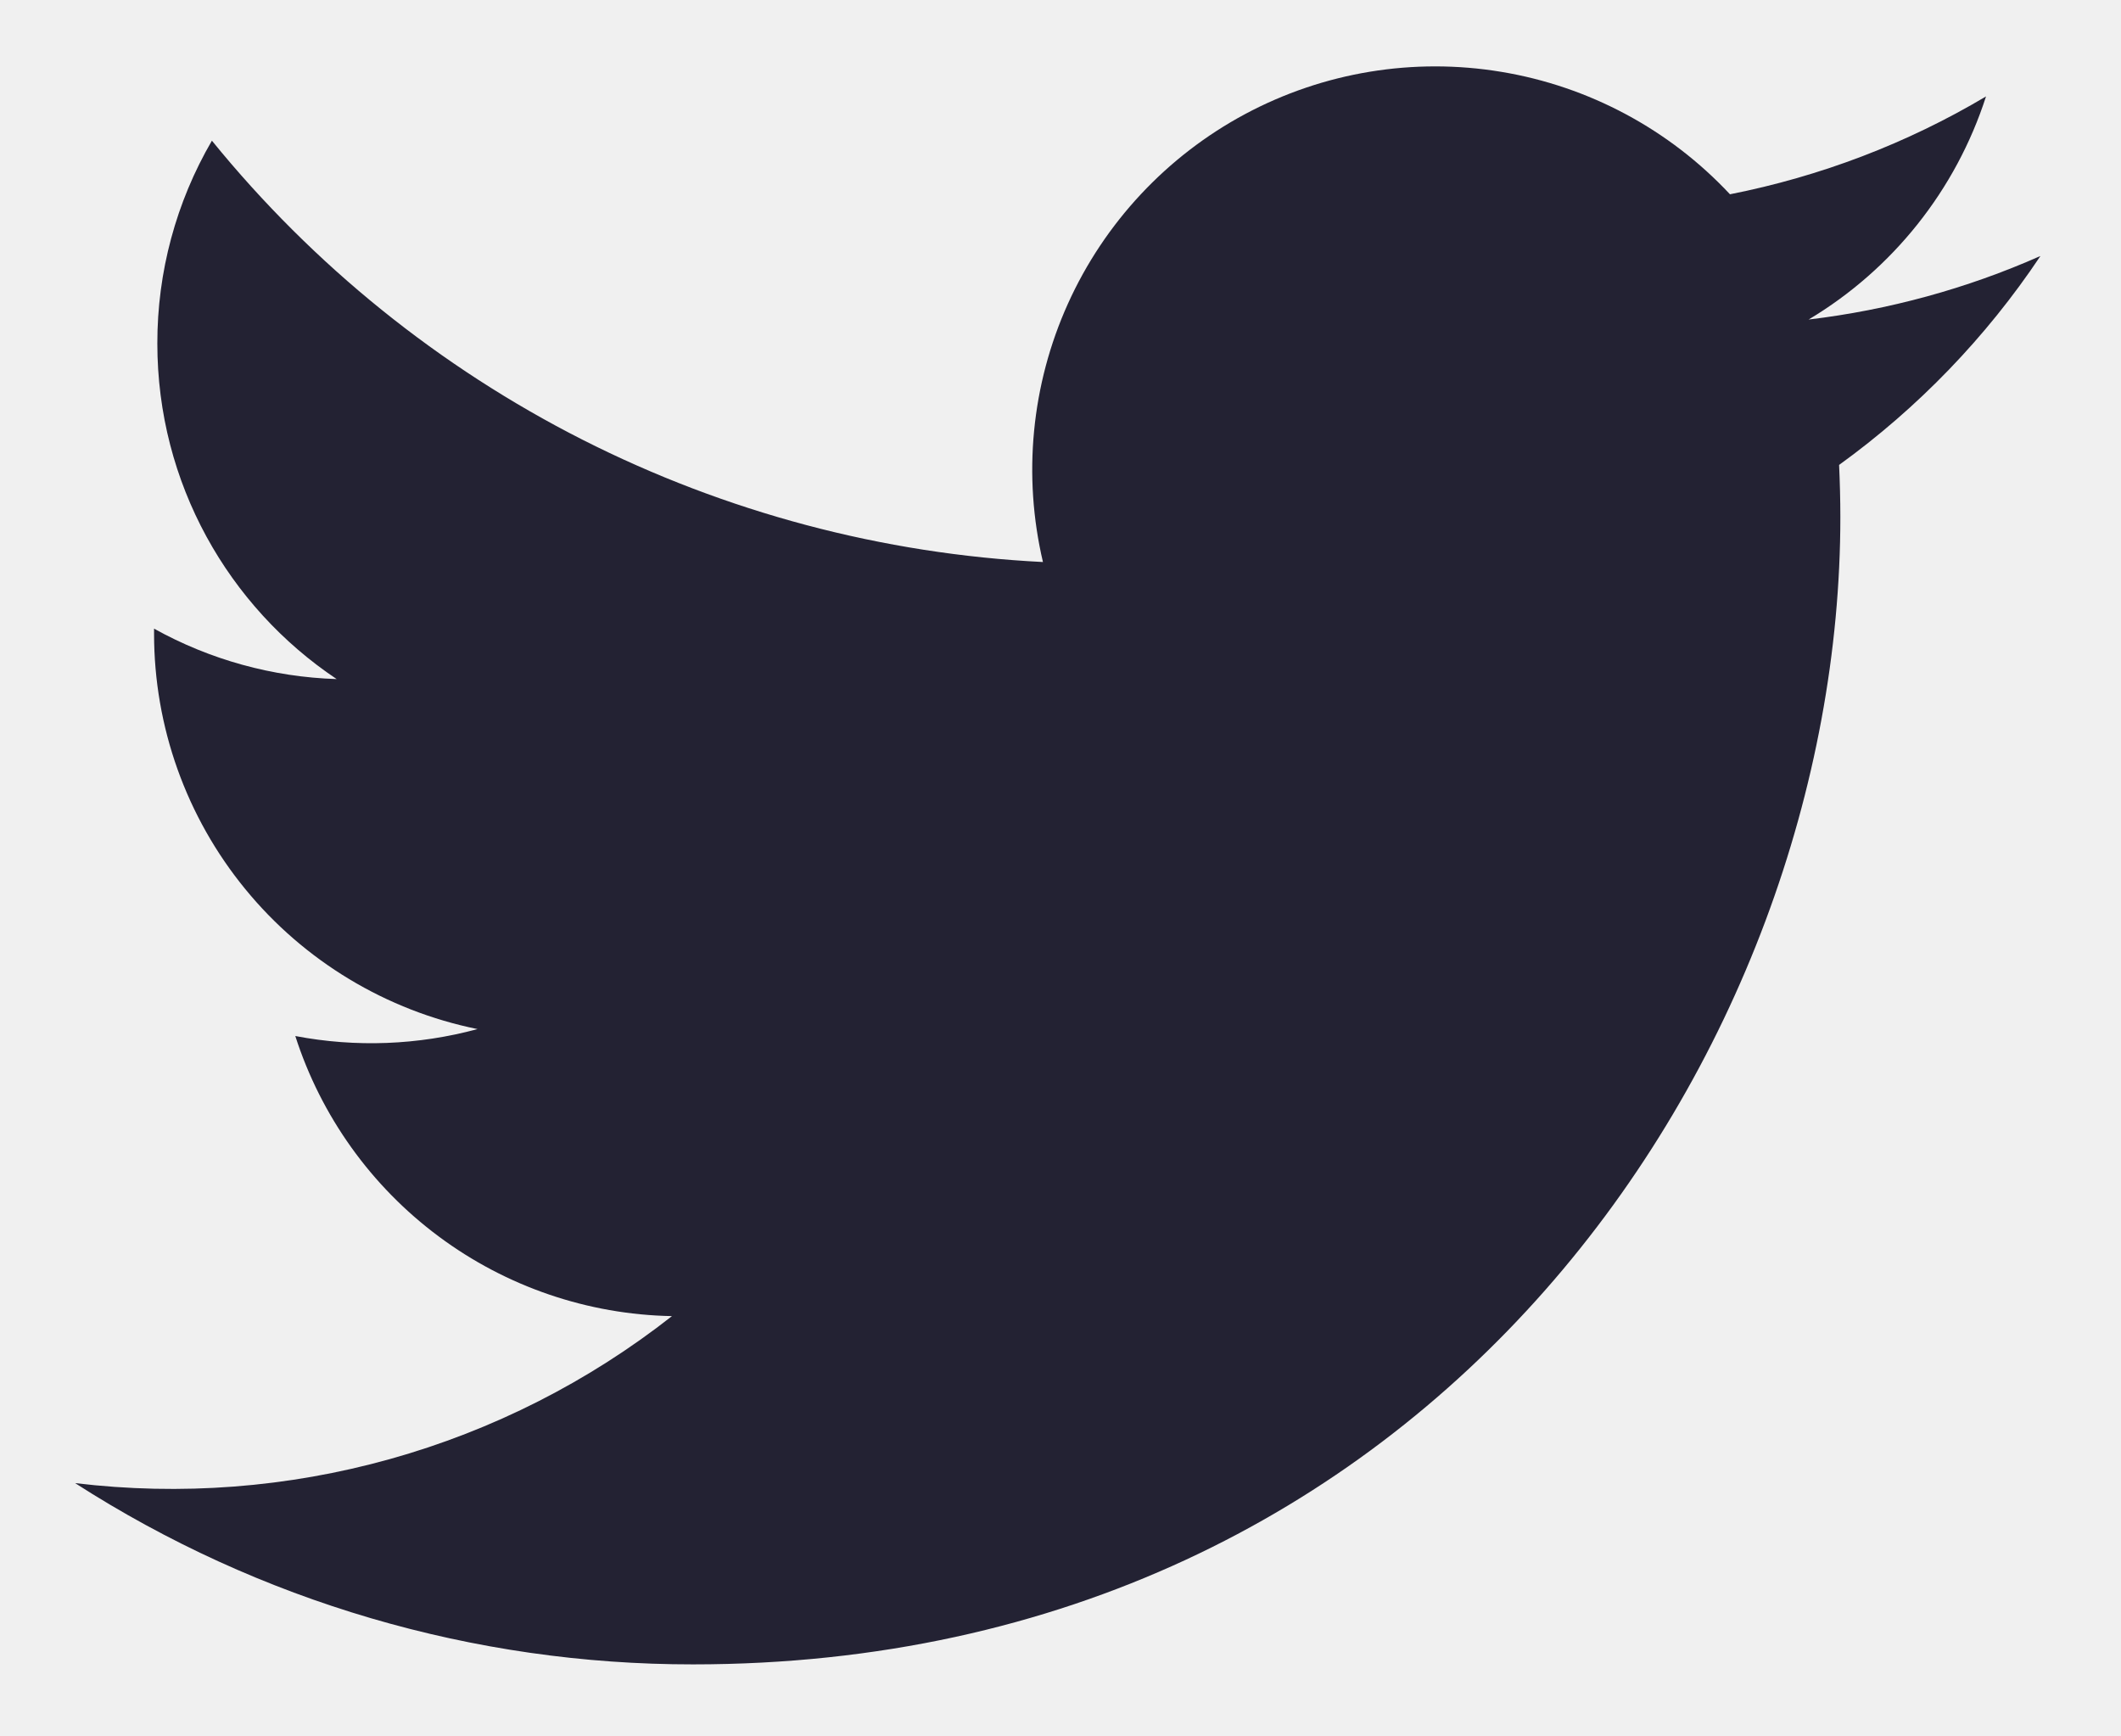
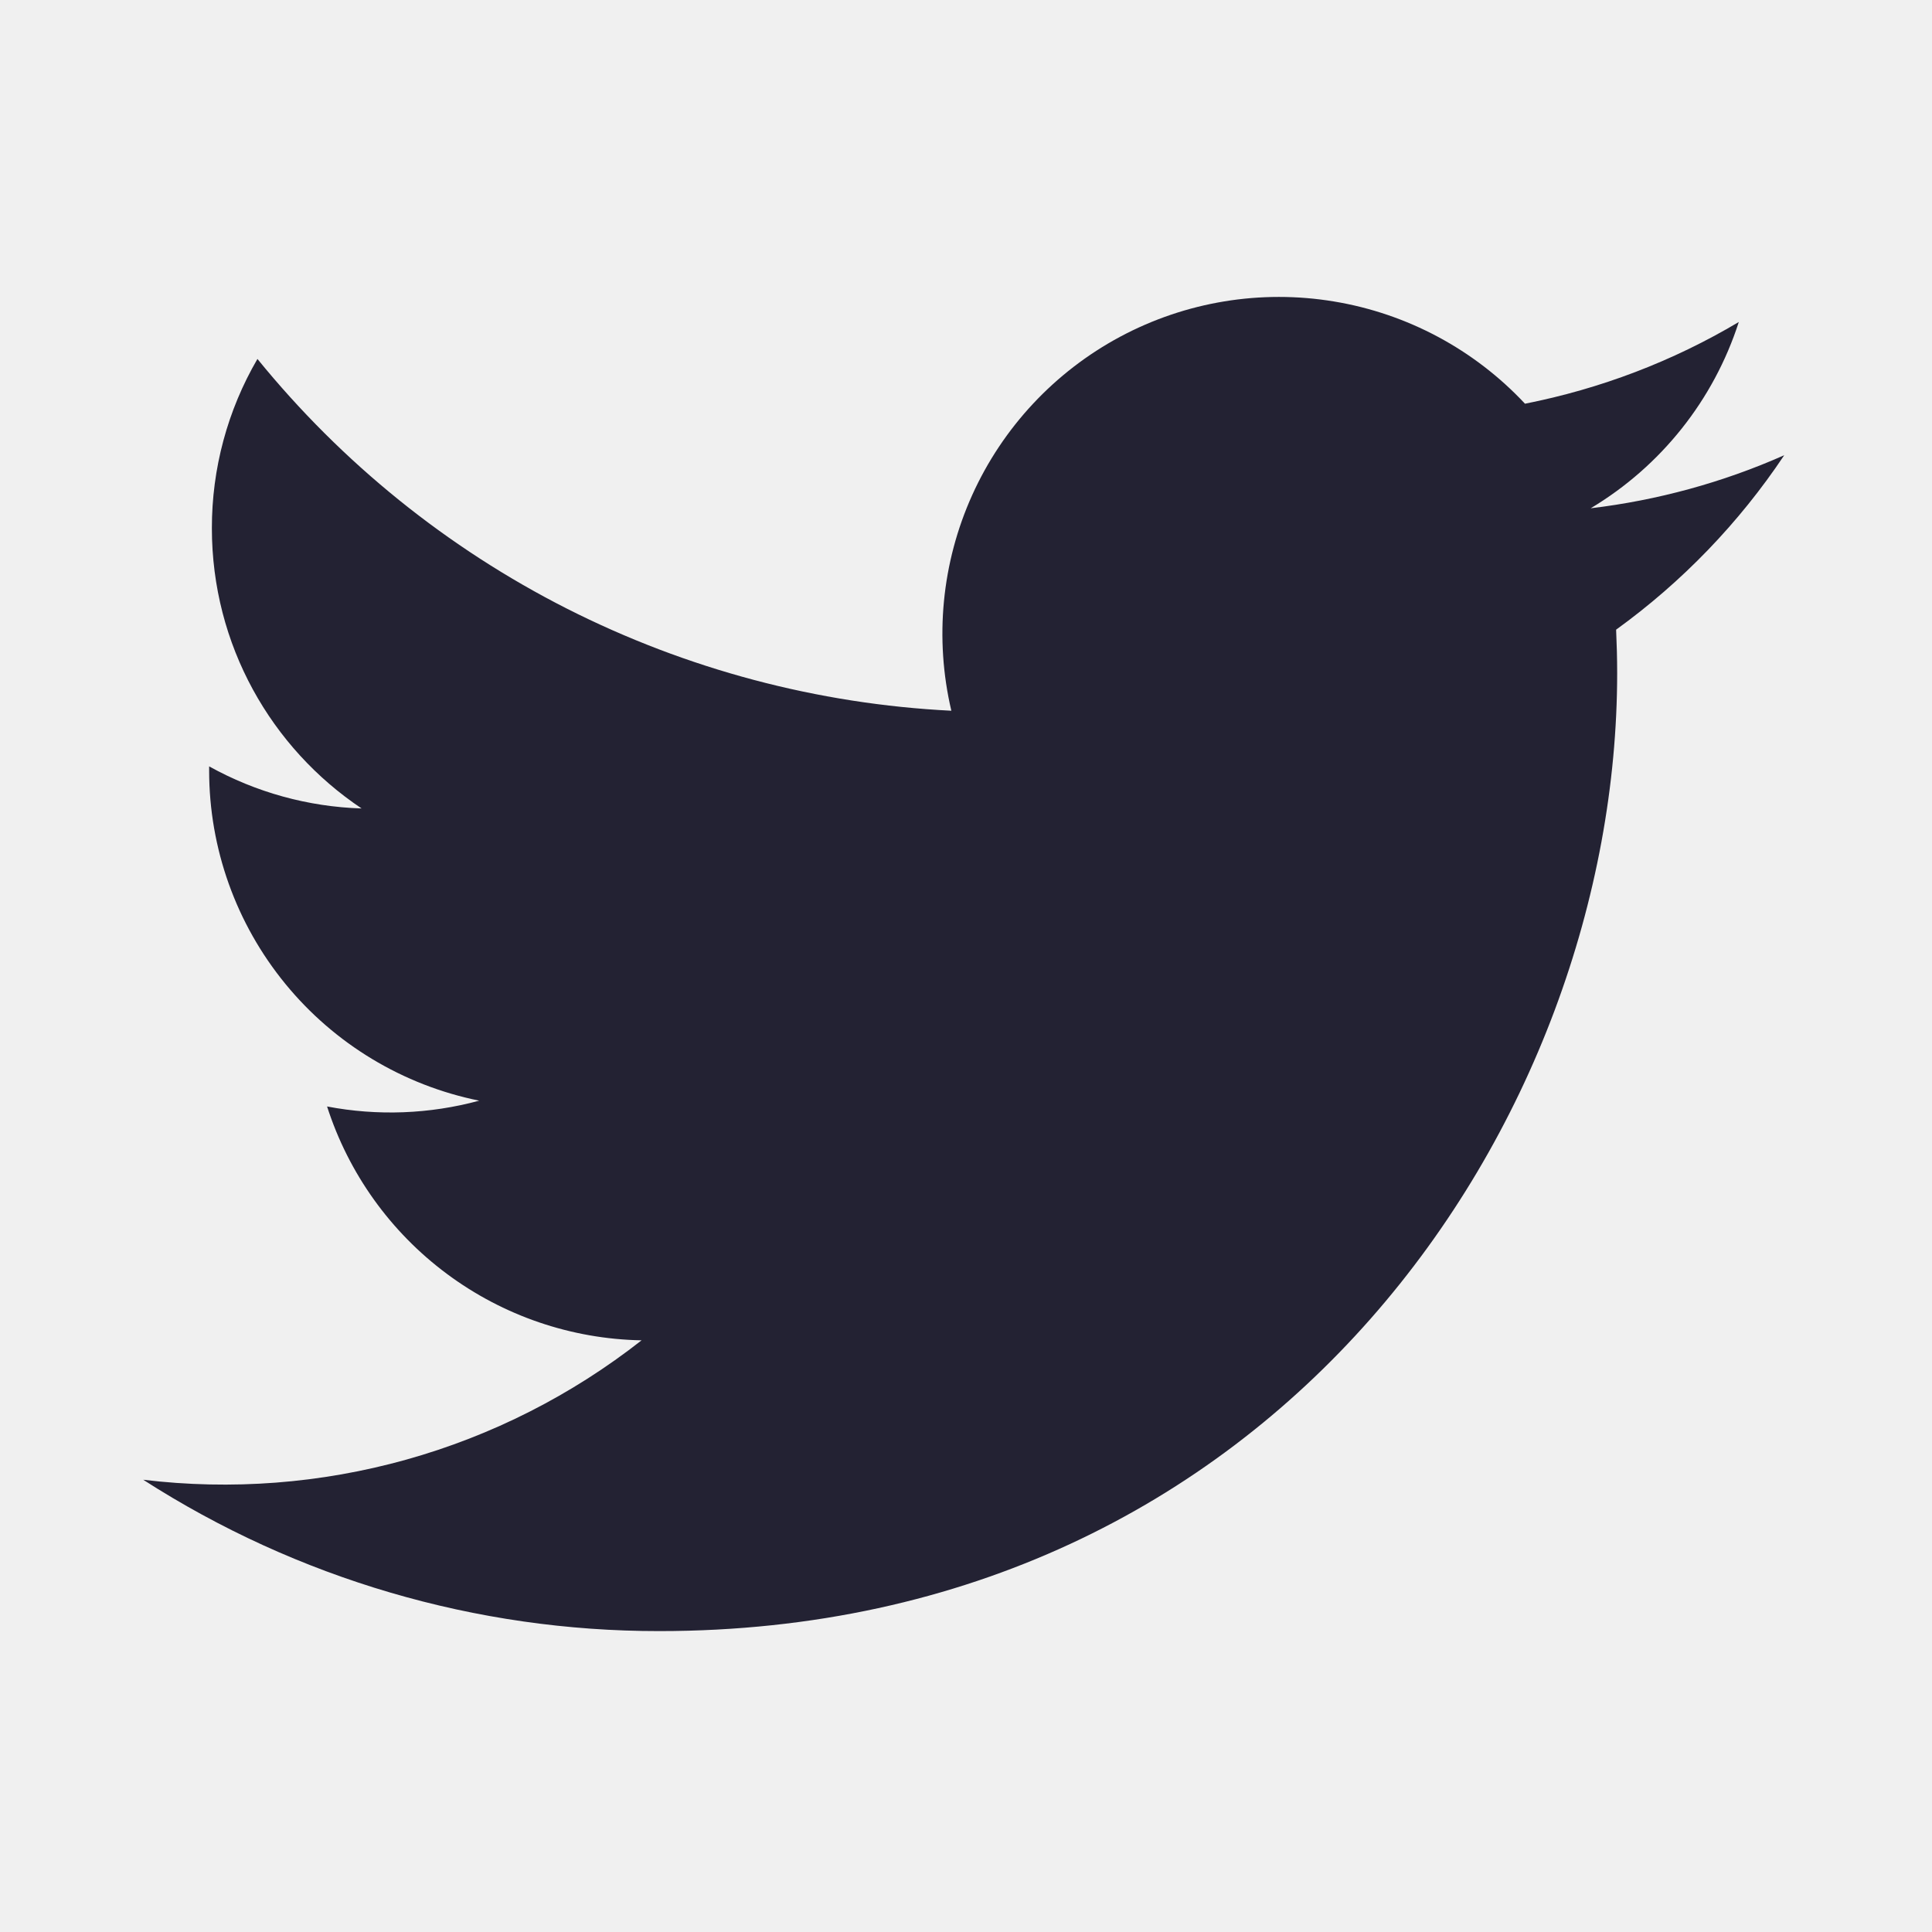
- <svg xmlns="http://www.w3.org/2000/svg" width="22" height="18" viewBox="0 0 22 18" fill="none">
-   <path d="M21.162 2.656C20.399 2.994 19.589 3.215 18.76 3.314C19.634 2.791 20.288 1.969 20.6 1C19.78 1.488 18.881 1.83 17.944 2.015C17.315 1.342 16.48 0.895 15.571 0.745C14.662 0.594 13.728 0.748 12.915 1.183C12.103 1.618 11.456 2.31 11.077 3.15C10.698 3.99 10.607 4.932 10.818 5.829C9.155 5.746 7.528 5.313 6.043 4.561C4.558 3.808 3.248 2.751 2.198 1.459C1.826 2.097 1.631 2.823 1.632 3.562C1.632 5.012 2.37 6.293 3.492 7.043C2.828 7.022 2.179 6.843 1.598 6.52V6.572C1.598 7.538 1.932 8.474 2.544 9.221C3.155 9.968 4.007 10.481 4.953 10.673C4.337 10.84 3.69 10.865 3.063 10.745C3.33 11.576 3.85 12.303 4.551 12.824C5.251 13.345 6.097 13.634 6.97 13.65C6.103 14.331 5.109 14.835 4.047 15.132C2.985 15.429 1.874 15.514 0.779 15.382C2.691 16.611 4.916 17.264 7.189 17.262C14.882 17.262 19.089 10.889 19.089 5.362C19.089 5.182 19.084 5 19.076 4.822C19.895 4.23 20.602 3.497 21.163 2.657L21.162 2.656Z" fill="#232233" />
+ <svg xmlns="http://www.w3.org/2000/svg" width="24" height="24" viewBox="0 0 24 24" fill="none">
+   <g clip-path="url(#clip0_1_322)">
+     <path d="M22.162 5.656C21.399 5.994 20.589 6.215 19.76 6.314C20.634 5.791 21.288 4.969 21.6 4C20.78 4.488 19.881 4.83 18.944 5.015C18.315 4.342 17.48 3.895 16.571 3.745C15.662 3.594 14.728 3.748 13.915 4.183C13.103 4.618 12.456 5.31 12.077 6.15C11.698 6.99 11.607 7.932 11.818 8.829C10.155 8.746 8.528 8.313 7.043 7.561C5.558 6.808 4.248 5.751 3.198 4.459C2.826 5.097 2.631 5.823 2.632 6.562C2.632 8.012 3.37 9.293 4.492 10.043C3.828 10.022 3.179 9.843 2.598 9.52V9.572C2.598 10.538 2.932 11.473 3.544 12.221C4.155 12.968 5.006 13.481 5.953 13.673C5.337 13.84 4.69 13.865 4.063 13.745C4.33 14.576 4.85 15.303 5.551 15.824C6.251 16.345 7.097 16.634 7.97 16.65C7.102 17.331 6.109 17.835 5.047 18.132C3.985 18.429 2.874 18.514 1.779 18.382C3.691 19.611 5.916 20.264 8.189 20.262C15.882 20.262 20.089 13.889 20.089 8.362C20.089 8.182 20.084 8 20.076 7.822C20.895 7.23 21.602 6.497 22.163 5.657L22.162 5.656Z" fill="#232233" />
+   </g>
+   <defs>
+     <clipPath id="clip0_1_322">
+       <rect width="24" height="24" fill="white" />
+     </clipPath>
+   </defs>
</svg>
